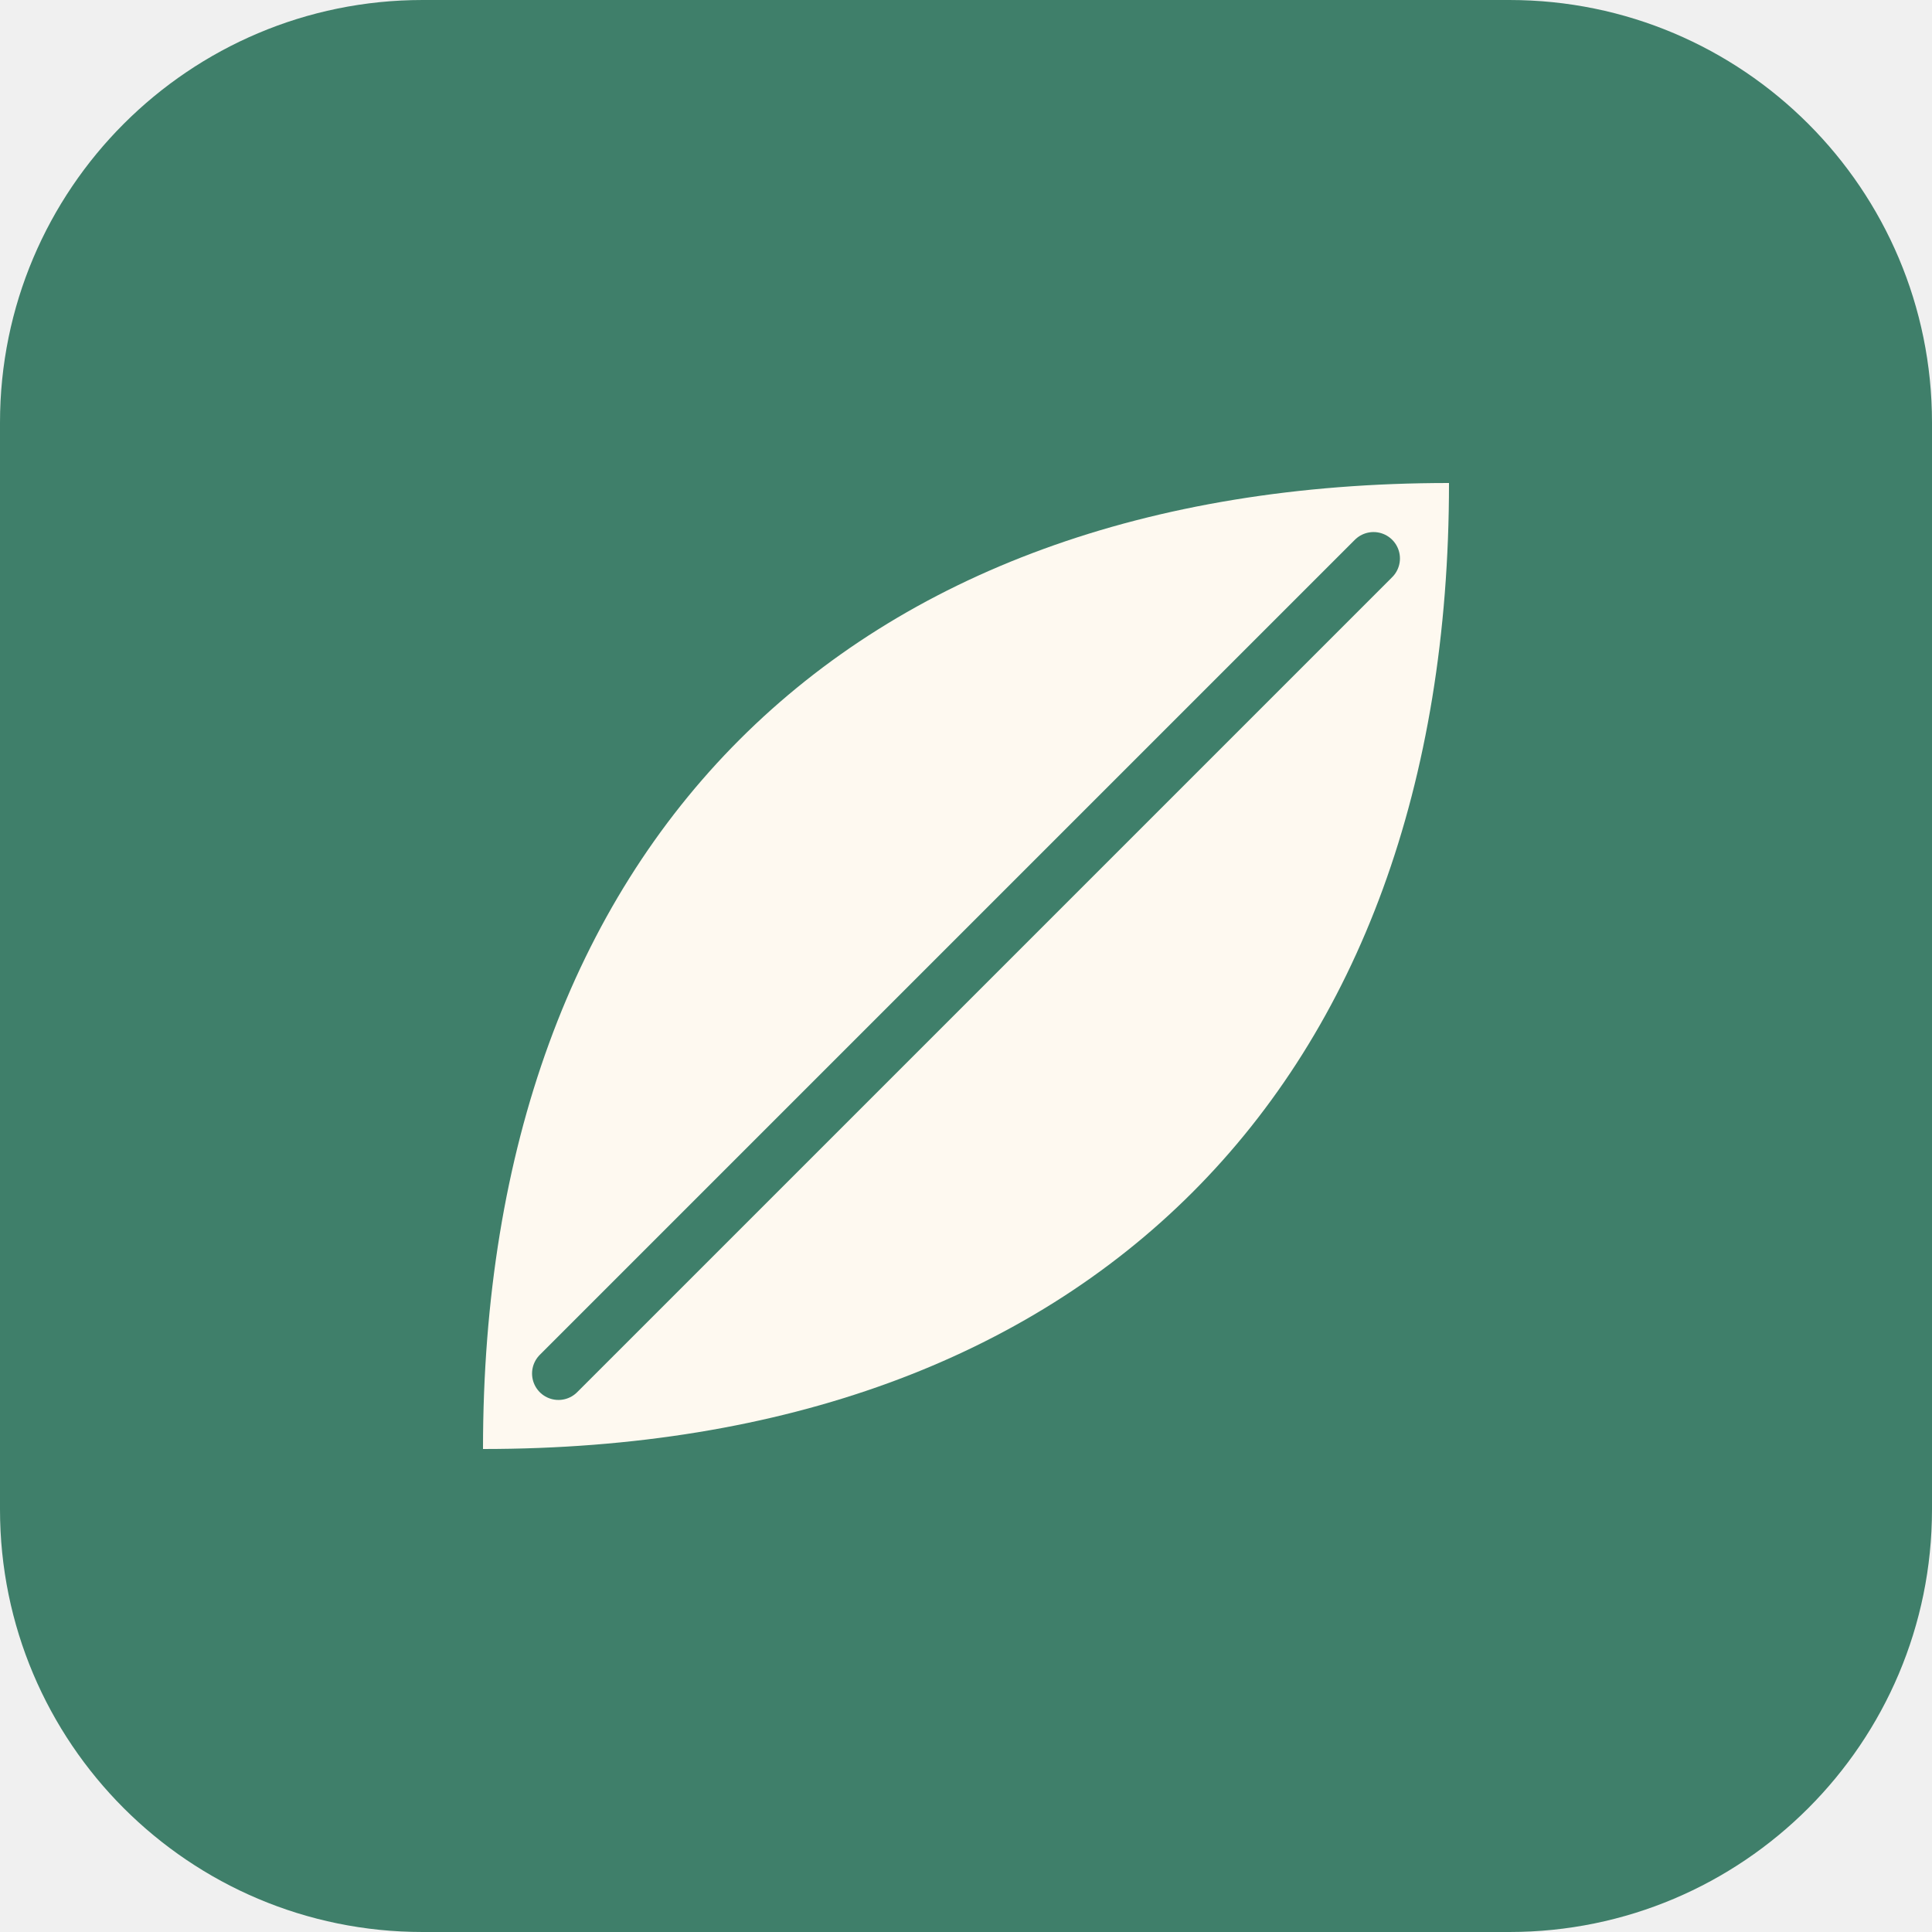
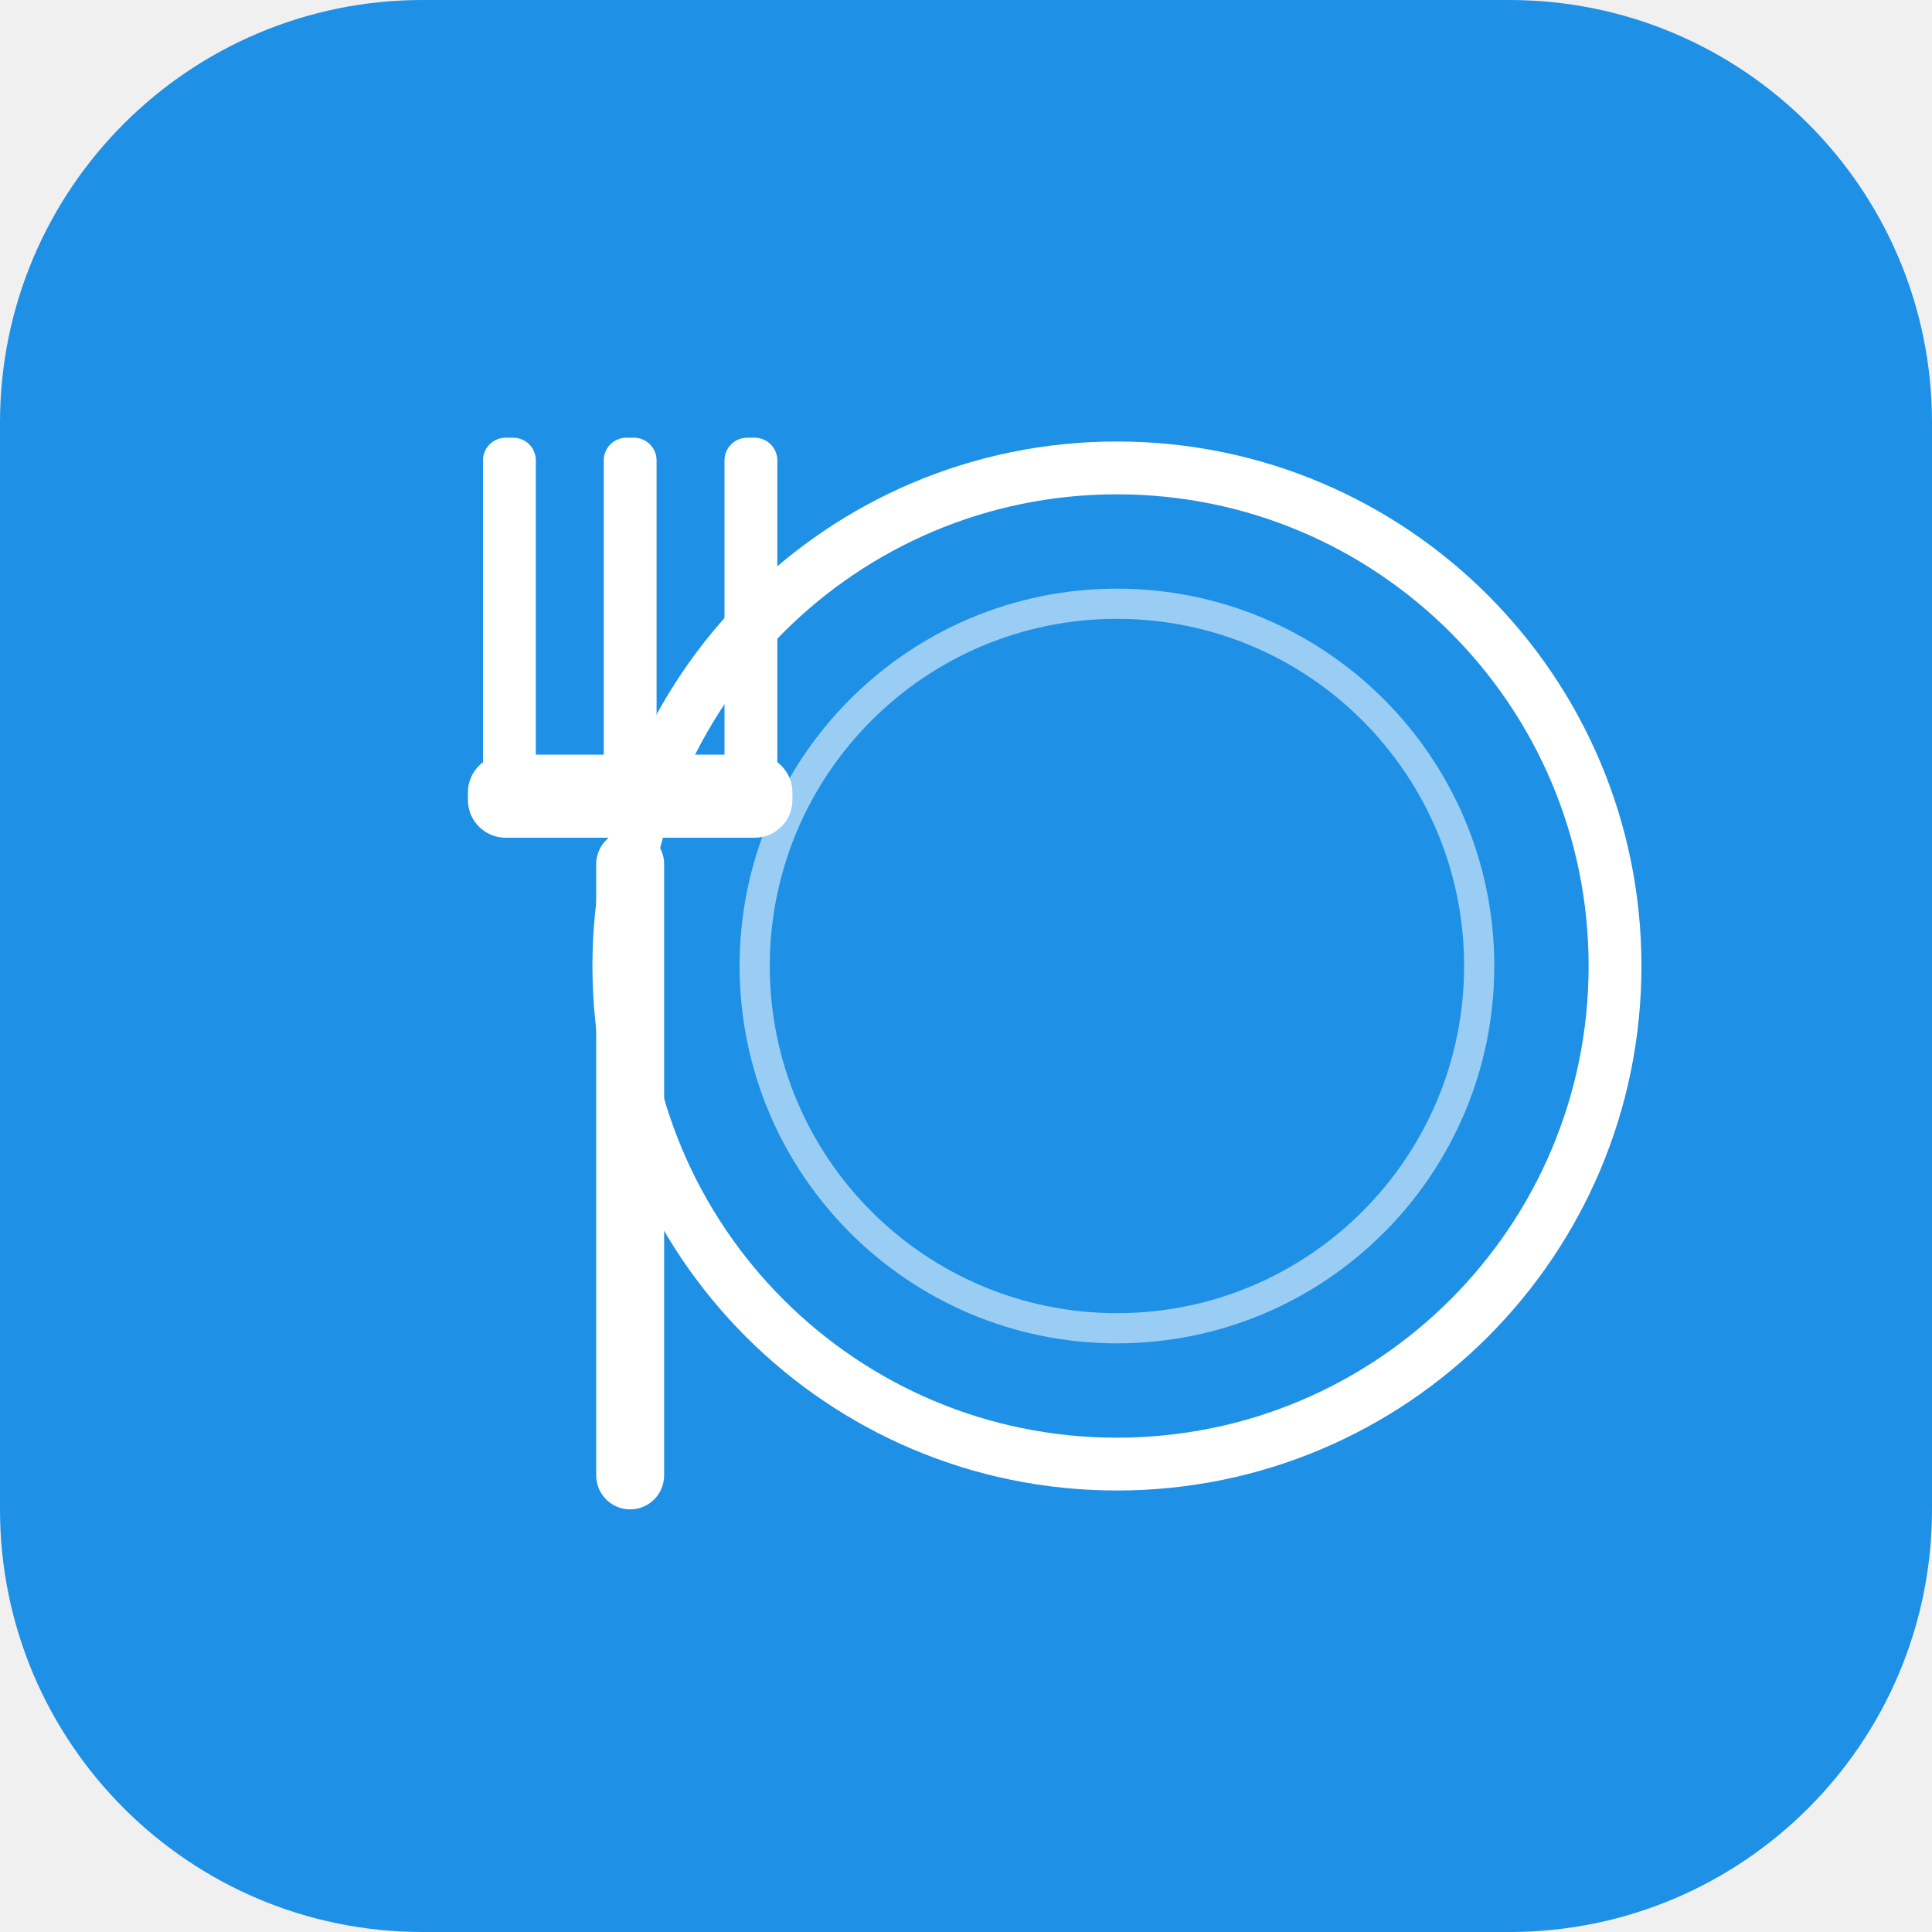
<svg xmlns="http://www.w3.org/2000/svg" viewBox="0 0 512 512" role="img" aria-label="Food and Weight">
-   <rect width="512" height="512" rx="112" fill="#3f7f6a" />
-   <path d="M128 384 C 128 224, 224 128, 384 128 C 384 288, 288 384, 128 384 Z" fill="#fef9f0" />
-   <path d="M148 364 L 364 148" stroke="#3f7f6a" stroke-width="14" stroke-linecap="round" />
+   <rect width="512" height="512" rx="112" fill="#1e90e6" />
+   <circle cx="296" cy="256" r="132" fill="none" stroke="#ffffff" stroke-width="14" />
+   <circle cx="296" cy="256" r="96" fill="none" stroke="#ffffff" stroke-width="8" opacity="0.55" />
+   <g fill="#ffffff">
+     <rect x="128" y="116" width="14" height="92" rx="6" />
+     <rect x="160" y="116" width="14" height="92" rx="6" />
+     <rect x="192" y="116" width="14" height="92" rx="6" />
+     <rect x="124" y="200" width="86" height="22" rx="10" />
+     <rect x="158" y="220" width="18" height="180" rx="9" />
+   </g>
</svg>
